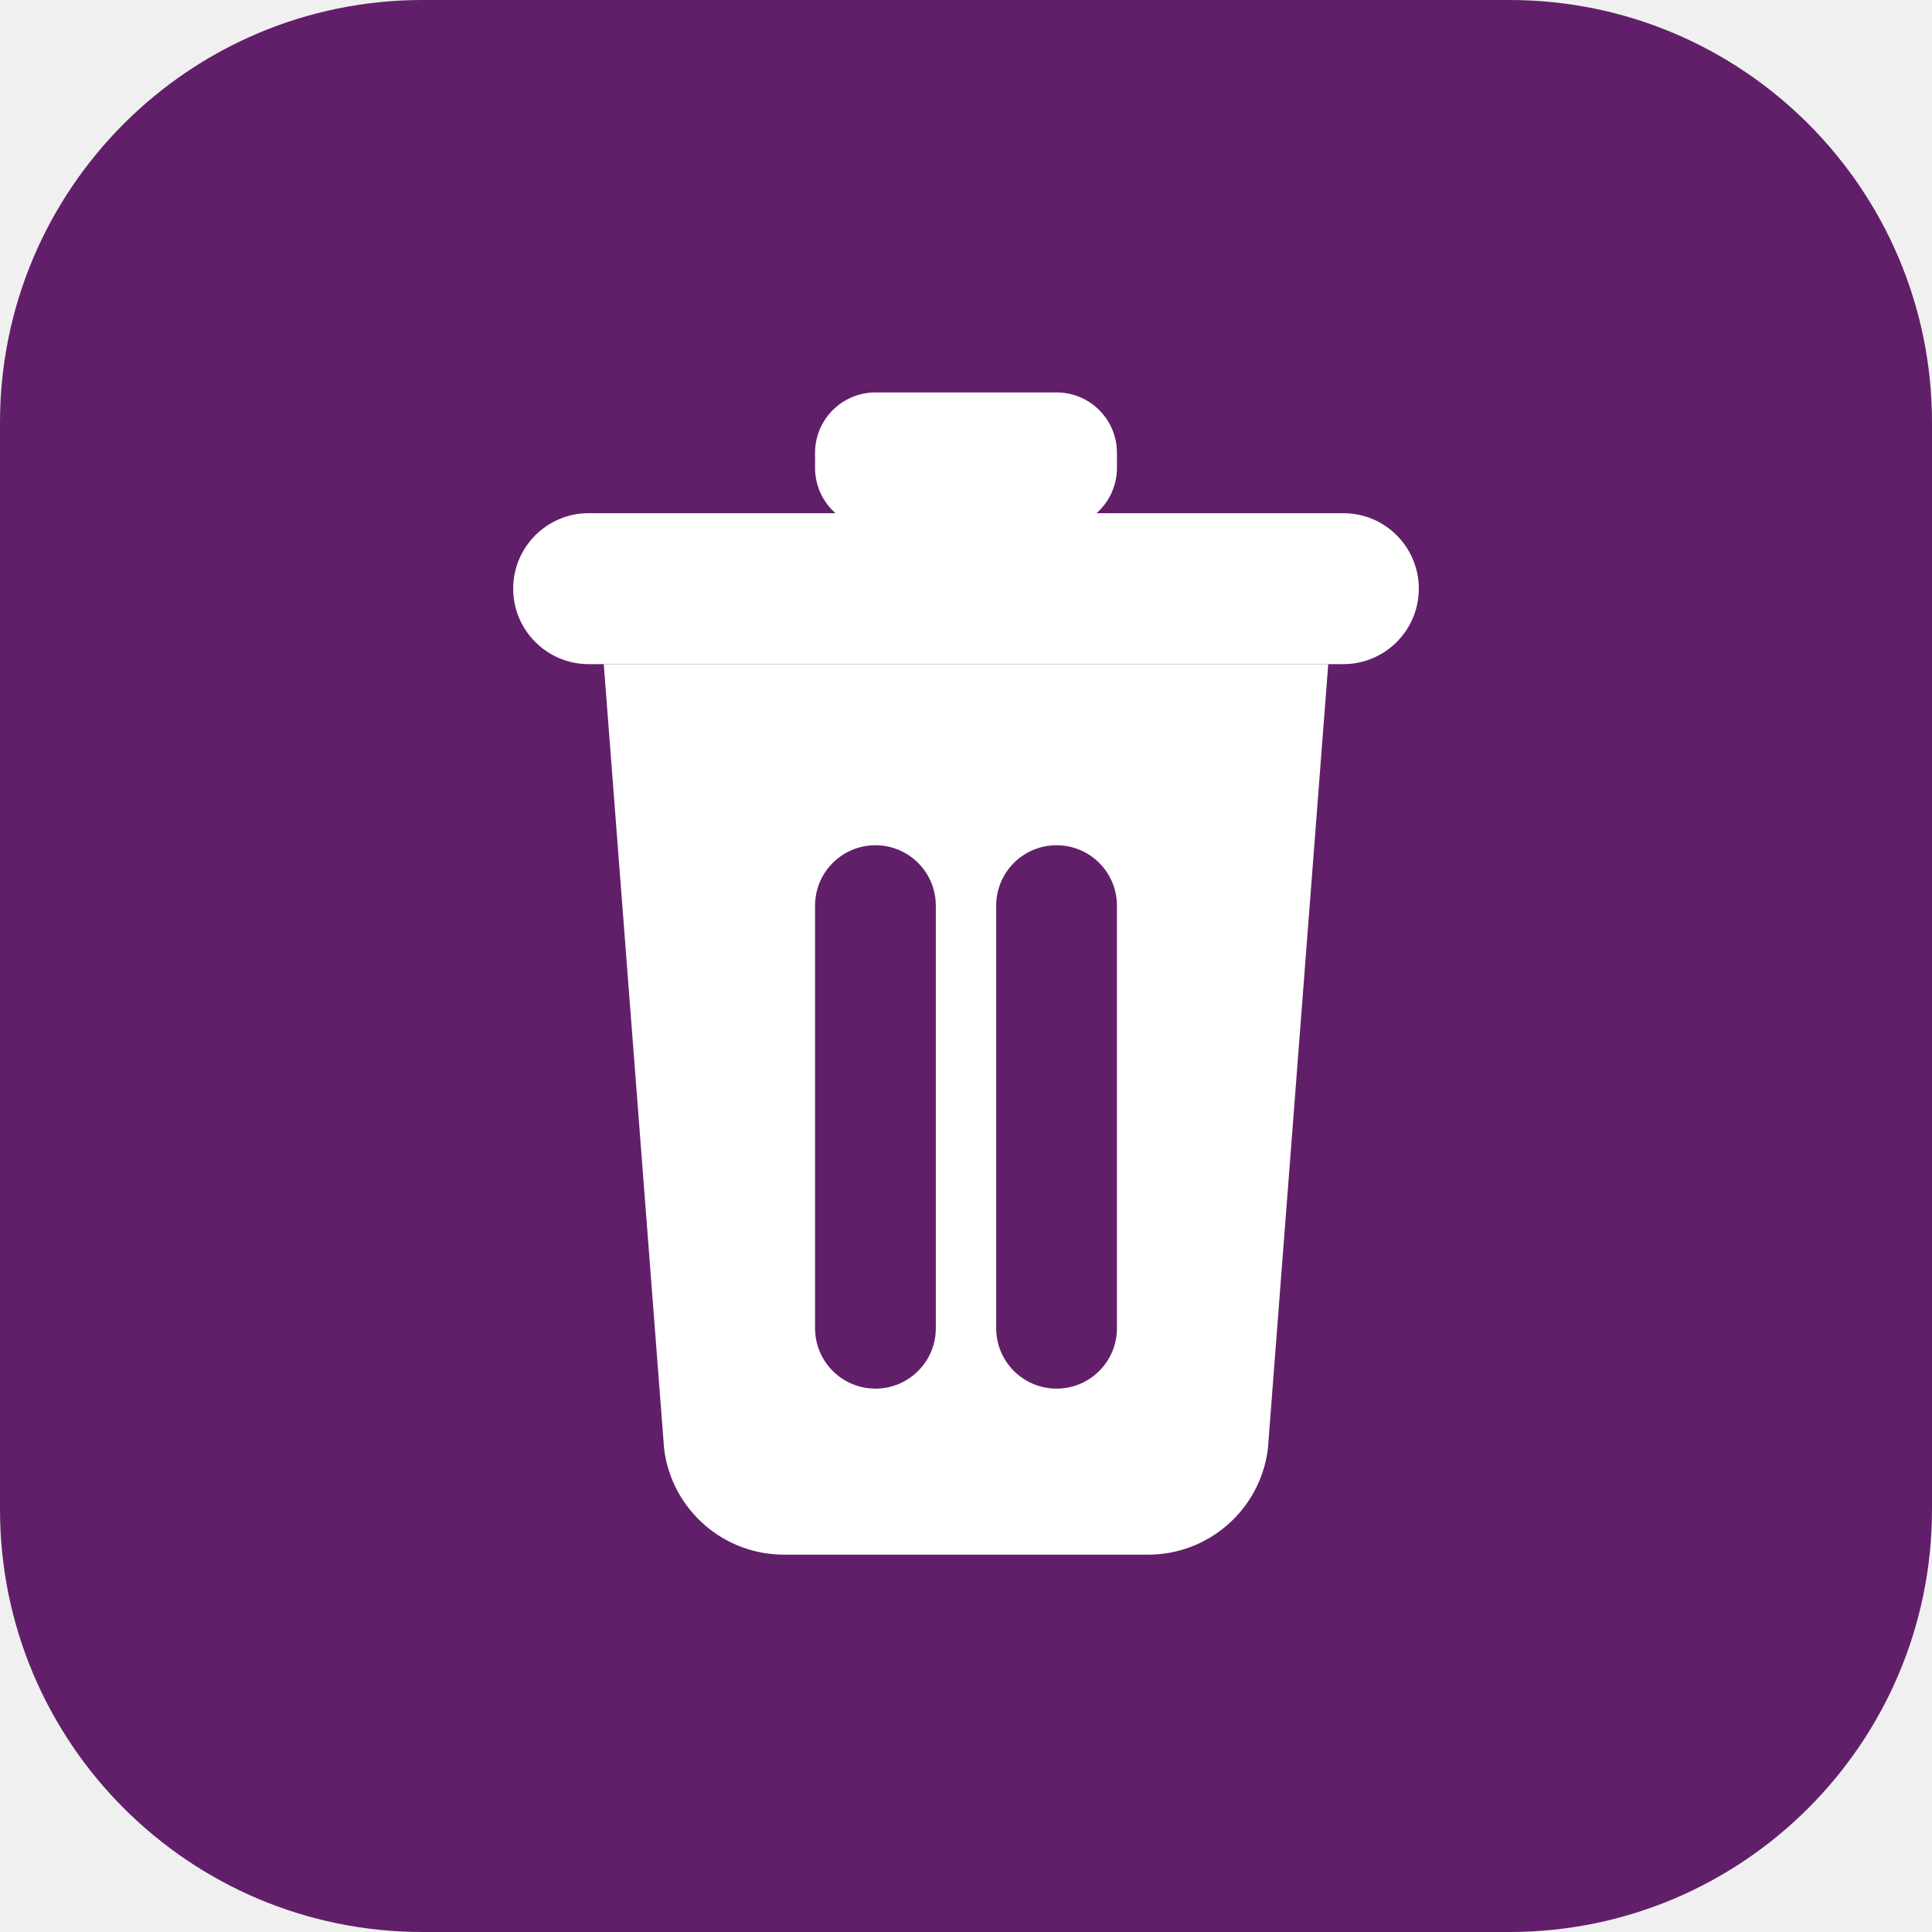
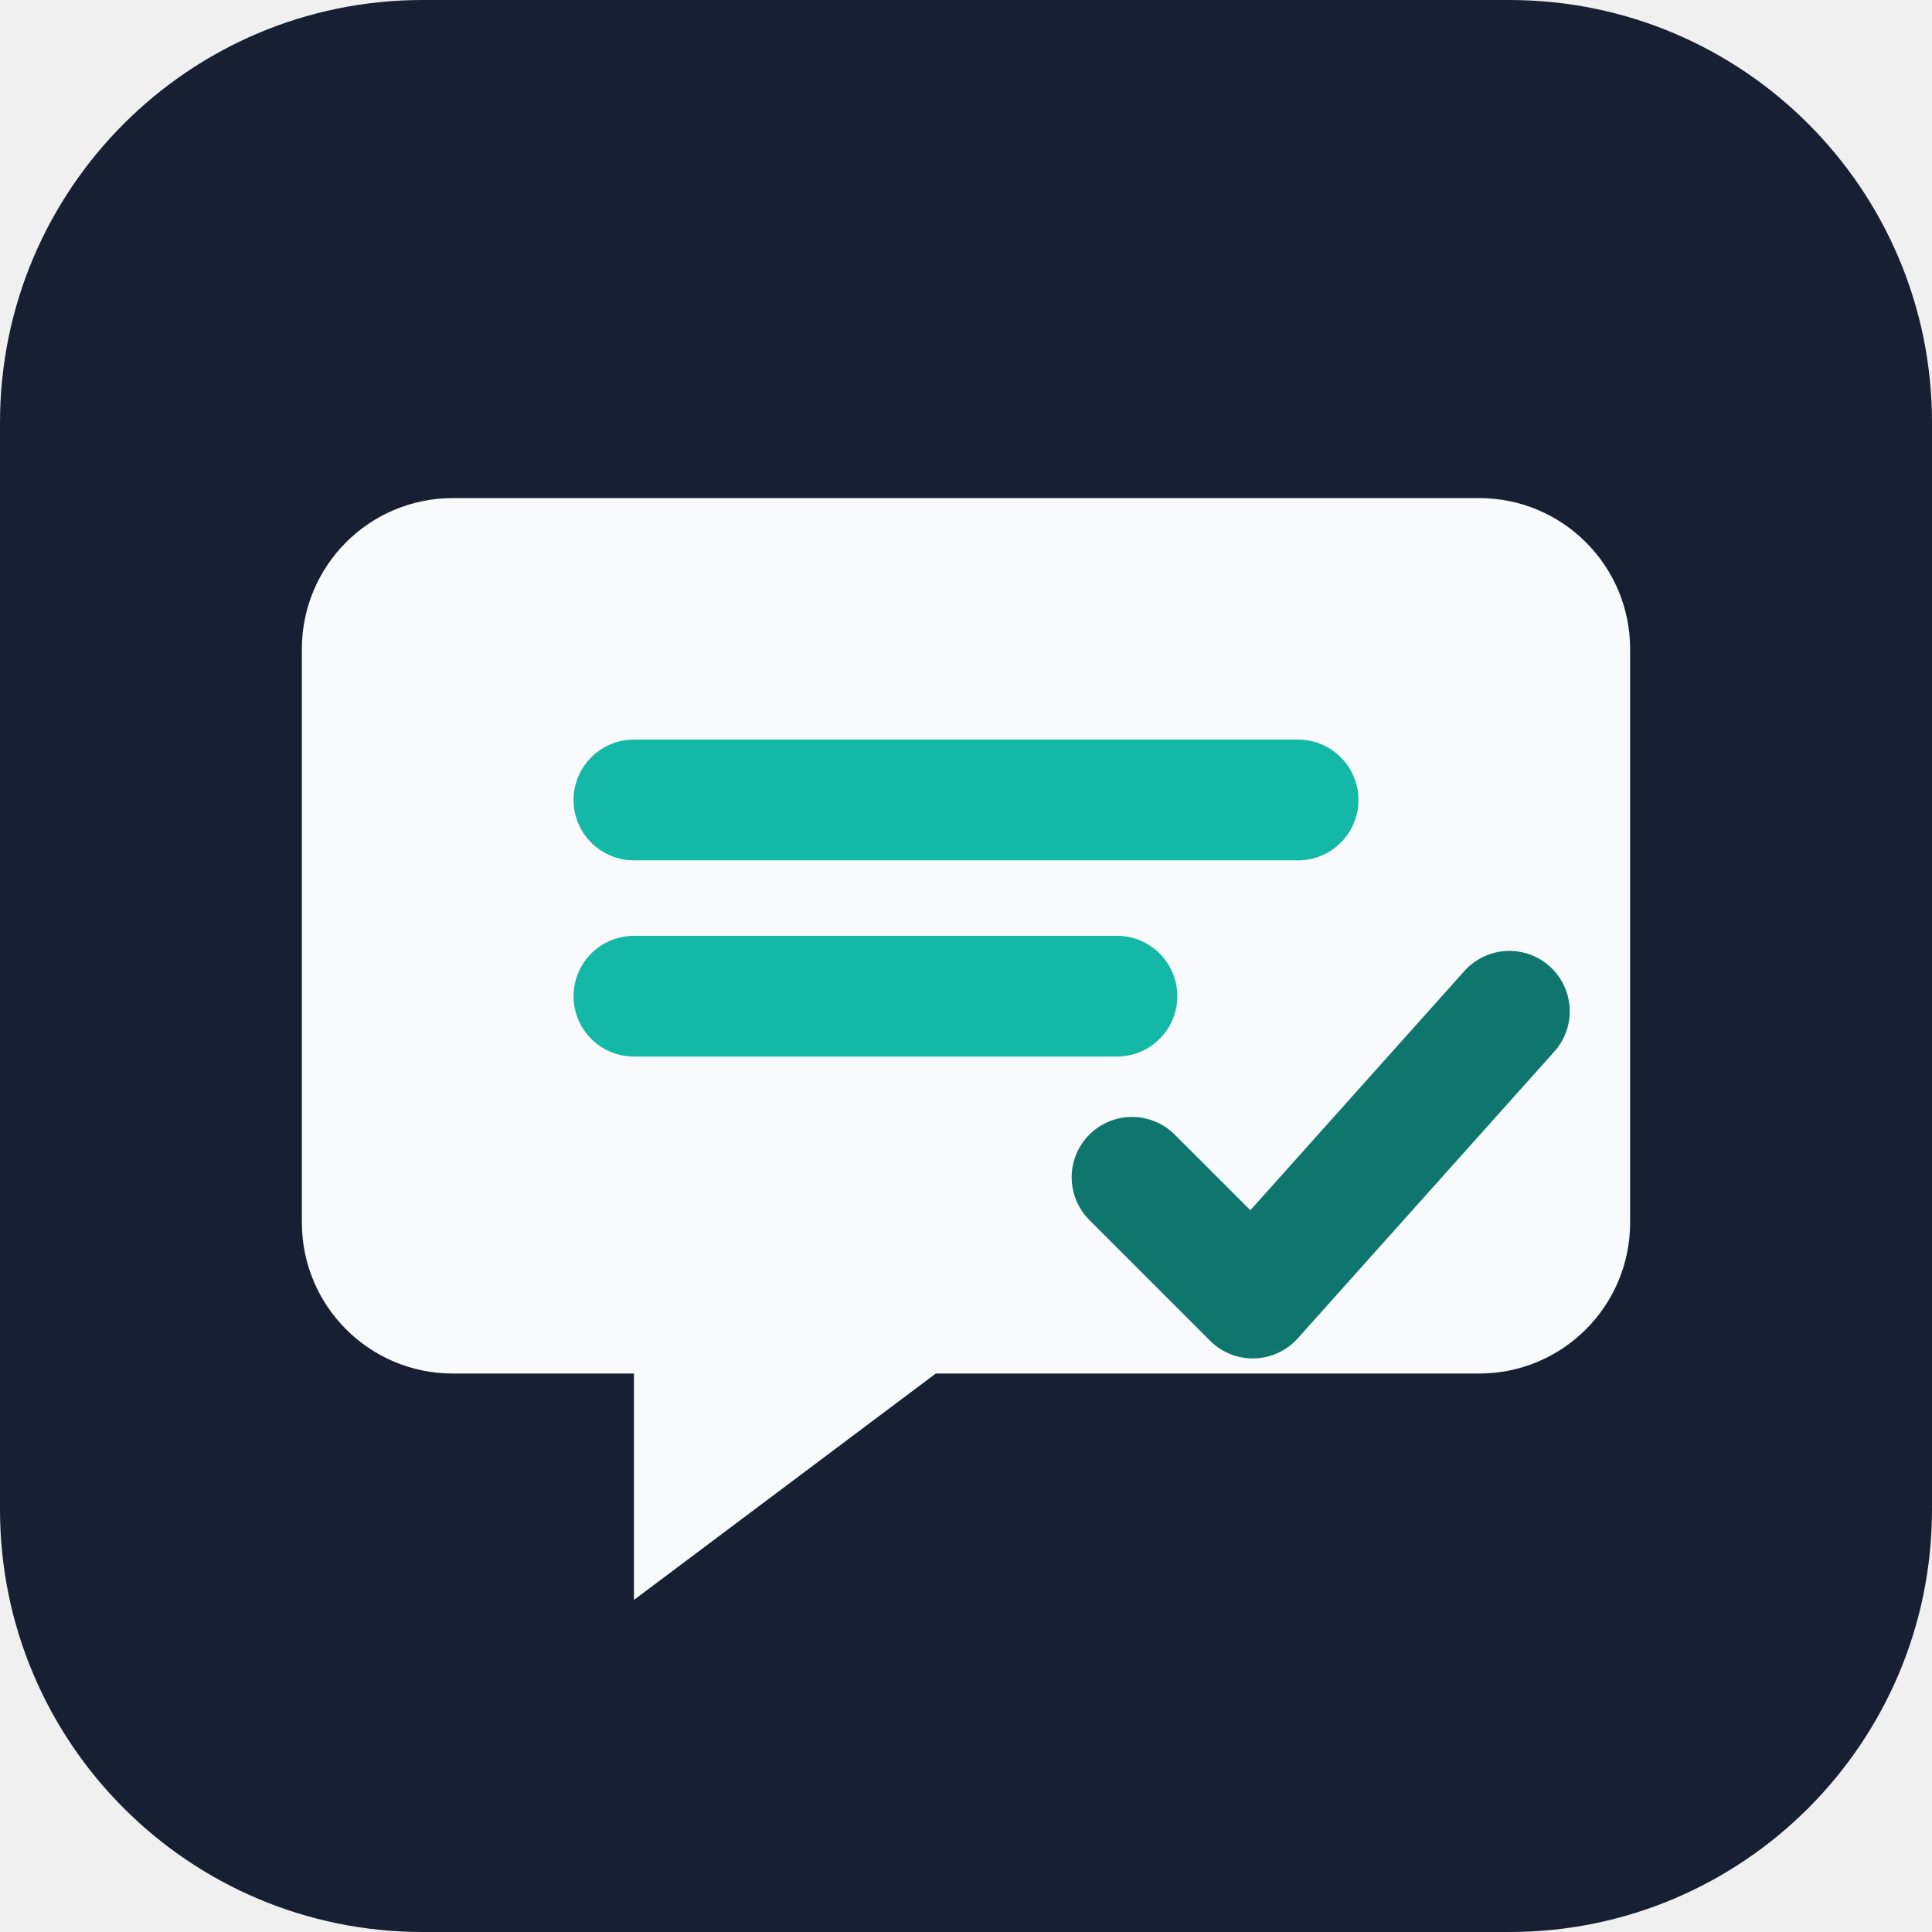
- <svg xmlns="http://www.w3.org/2000/svg" width="128" height="128" viewBox="0 0 128 128">
-   <rect width="128" height="128" rx="28" fill="#611f69" />
-   <path d="M40 44h48l-4 52a8 8 0 0 1-8 7H52a8 8 0 0 1-8-7L40 44z" fill="#fff" />
-   <rect x="34" y="34" width="60" height="10" rx="5" fill="#fff" />
-   <rect x="54" y="26" width="20" height="9" rx="4" fill="#fff" />
-   <rect x="54" y="56" width="8" height="36" rx="4" fill="#611f69" />
-   <rect x="66" y="56" width="8" height="36" rx="4" fill="#611f69" />
+ <svg xmlns="http://www.w3.org/2000/svg" width="128" height="128" viewBox="0 0 128 128" role="img" aria-label="Slack DM Self Cleaner icon">
+   <rect width="128" height="128" rx="28" fill="#172033" />
+   <path d="M30 33h68a10 10 0 0 1 10 10v38a10 10 0 0 1-10 10H62L42 106V91H30a10 10 0 0 1-10-10V43a10 10 0 0 1 10-10z" fill="#F8FAFC" />
+   <path d="M42 53h44M42 66h32" fill="none" stroke="#14B8A6" stroke-width="8" stroke-linecap="round" />
+   <path d="m75 78 8 8 17-19" fill="none" stroke="#0F766E" stroke-width="8" stroke-linecap="round" stroke-linejoin="round" />
</svg>
